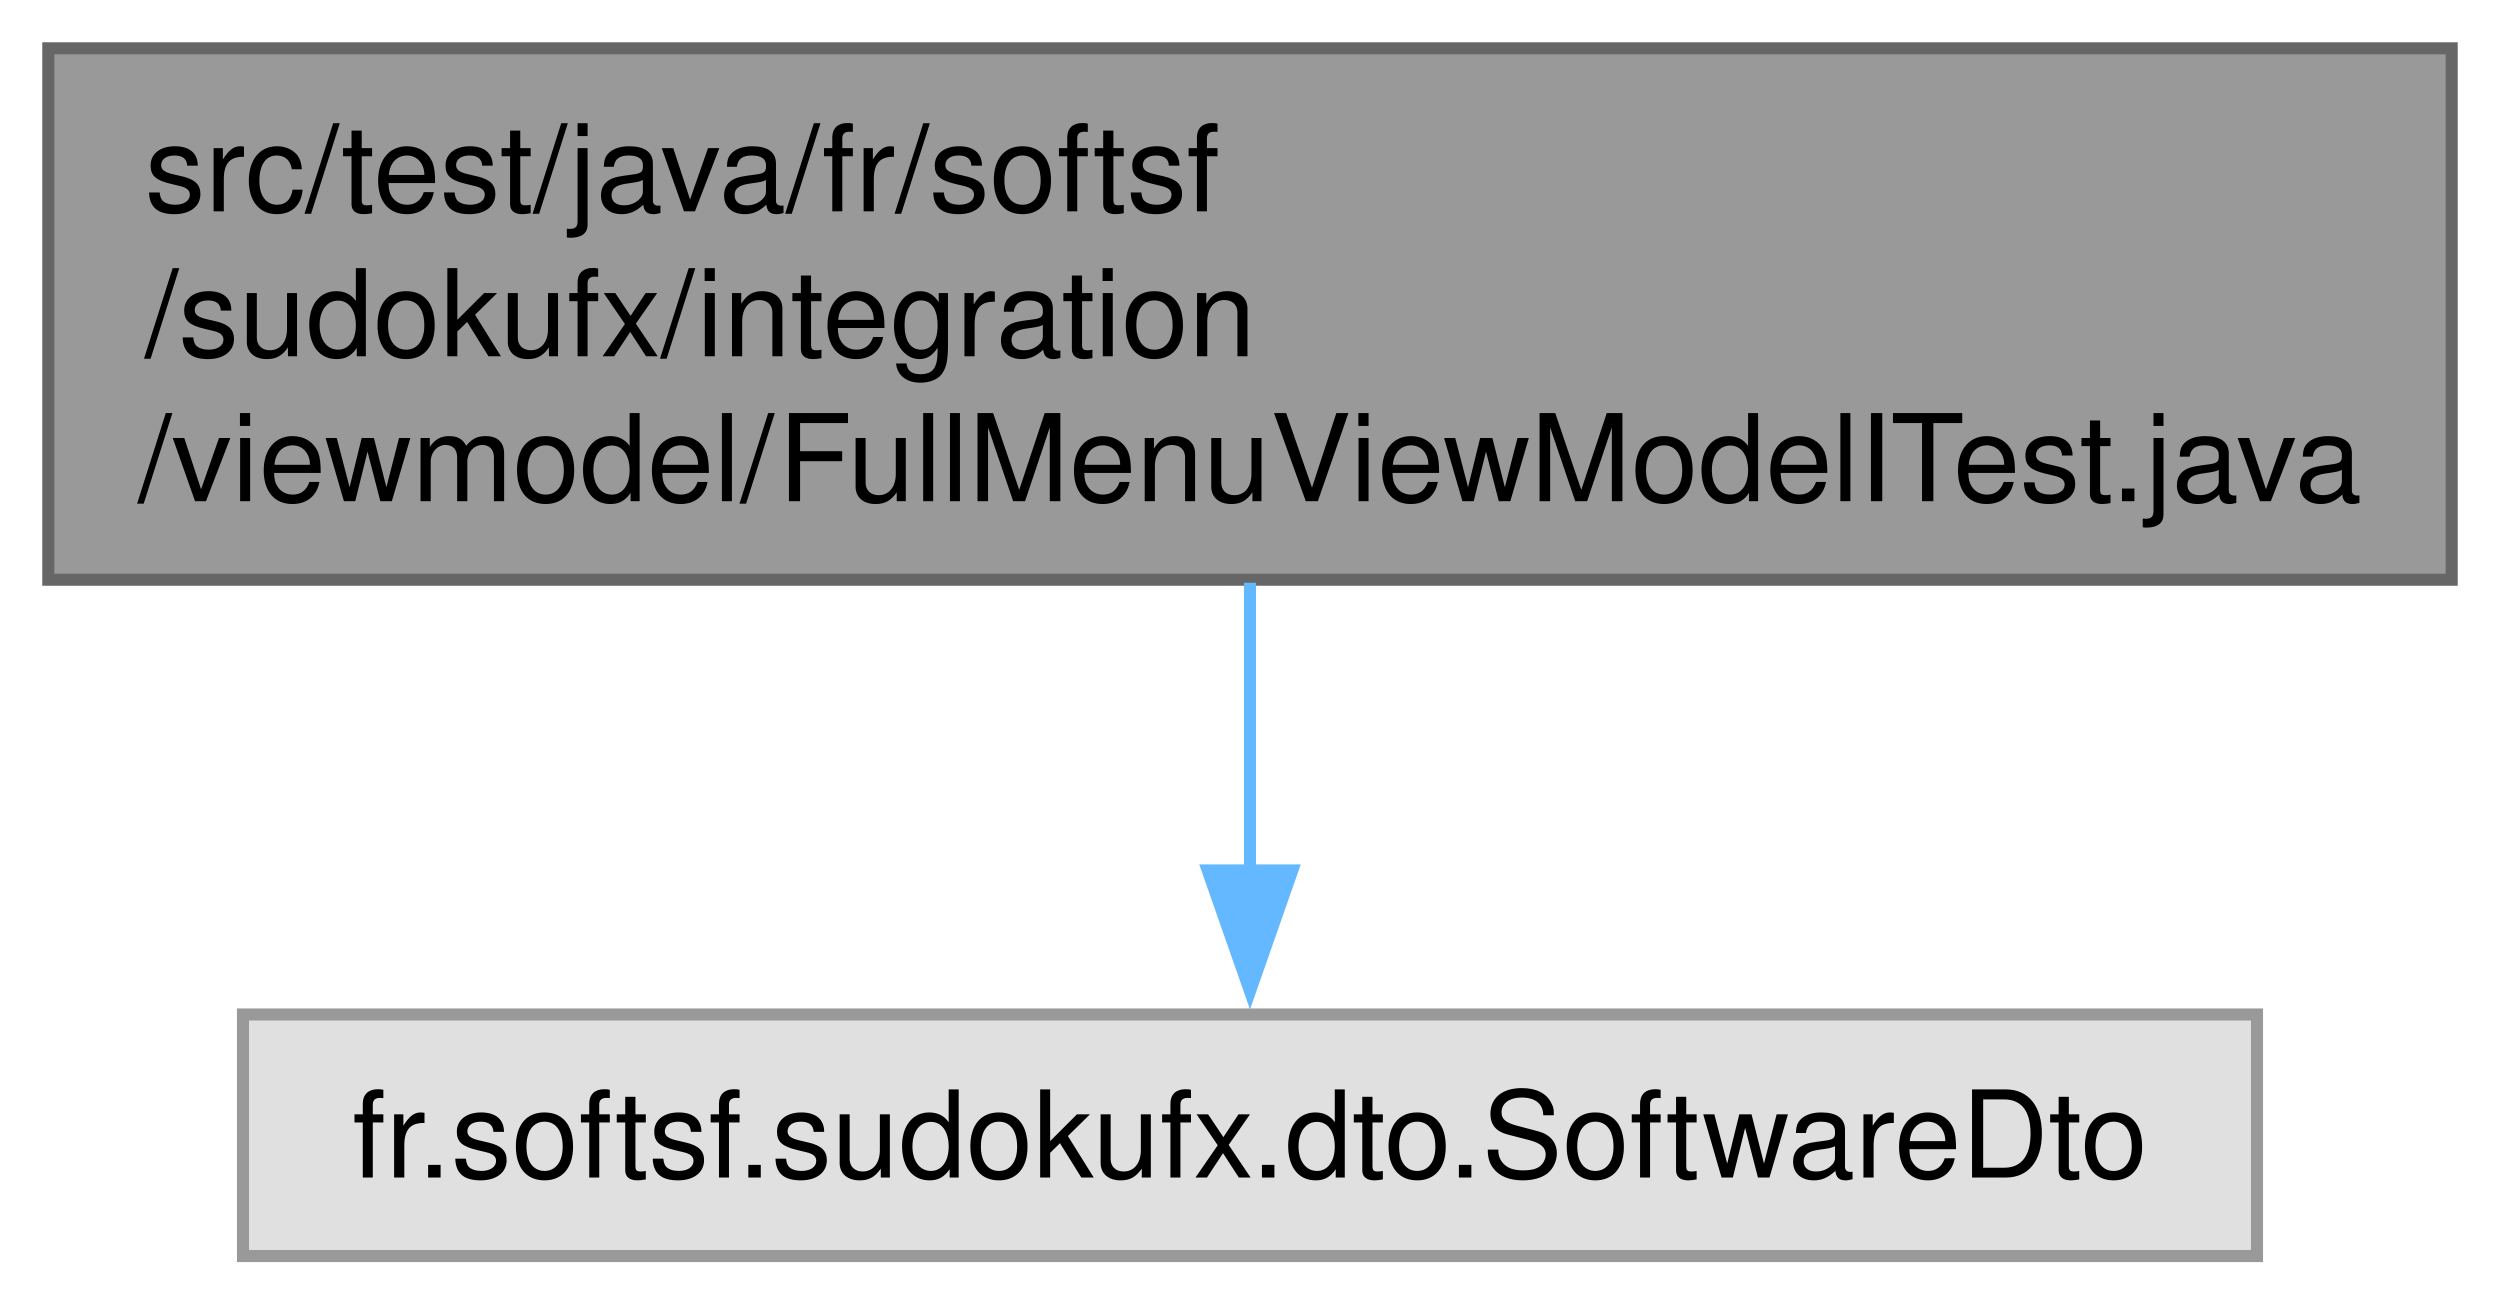
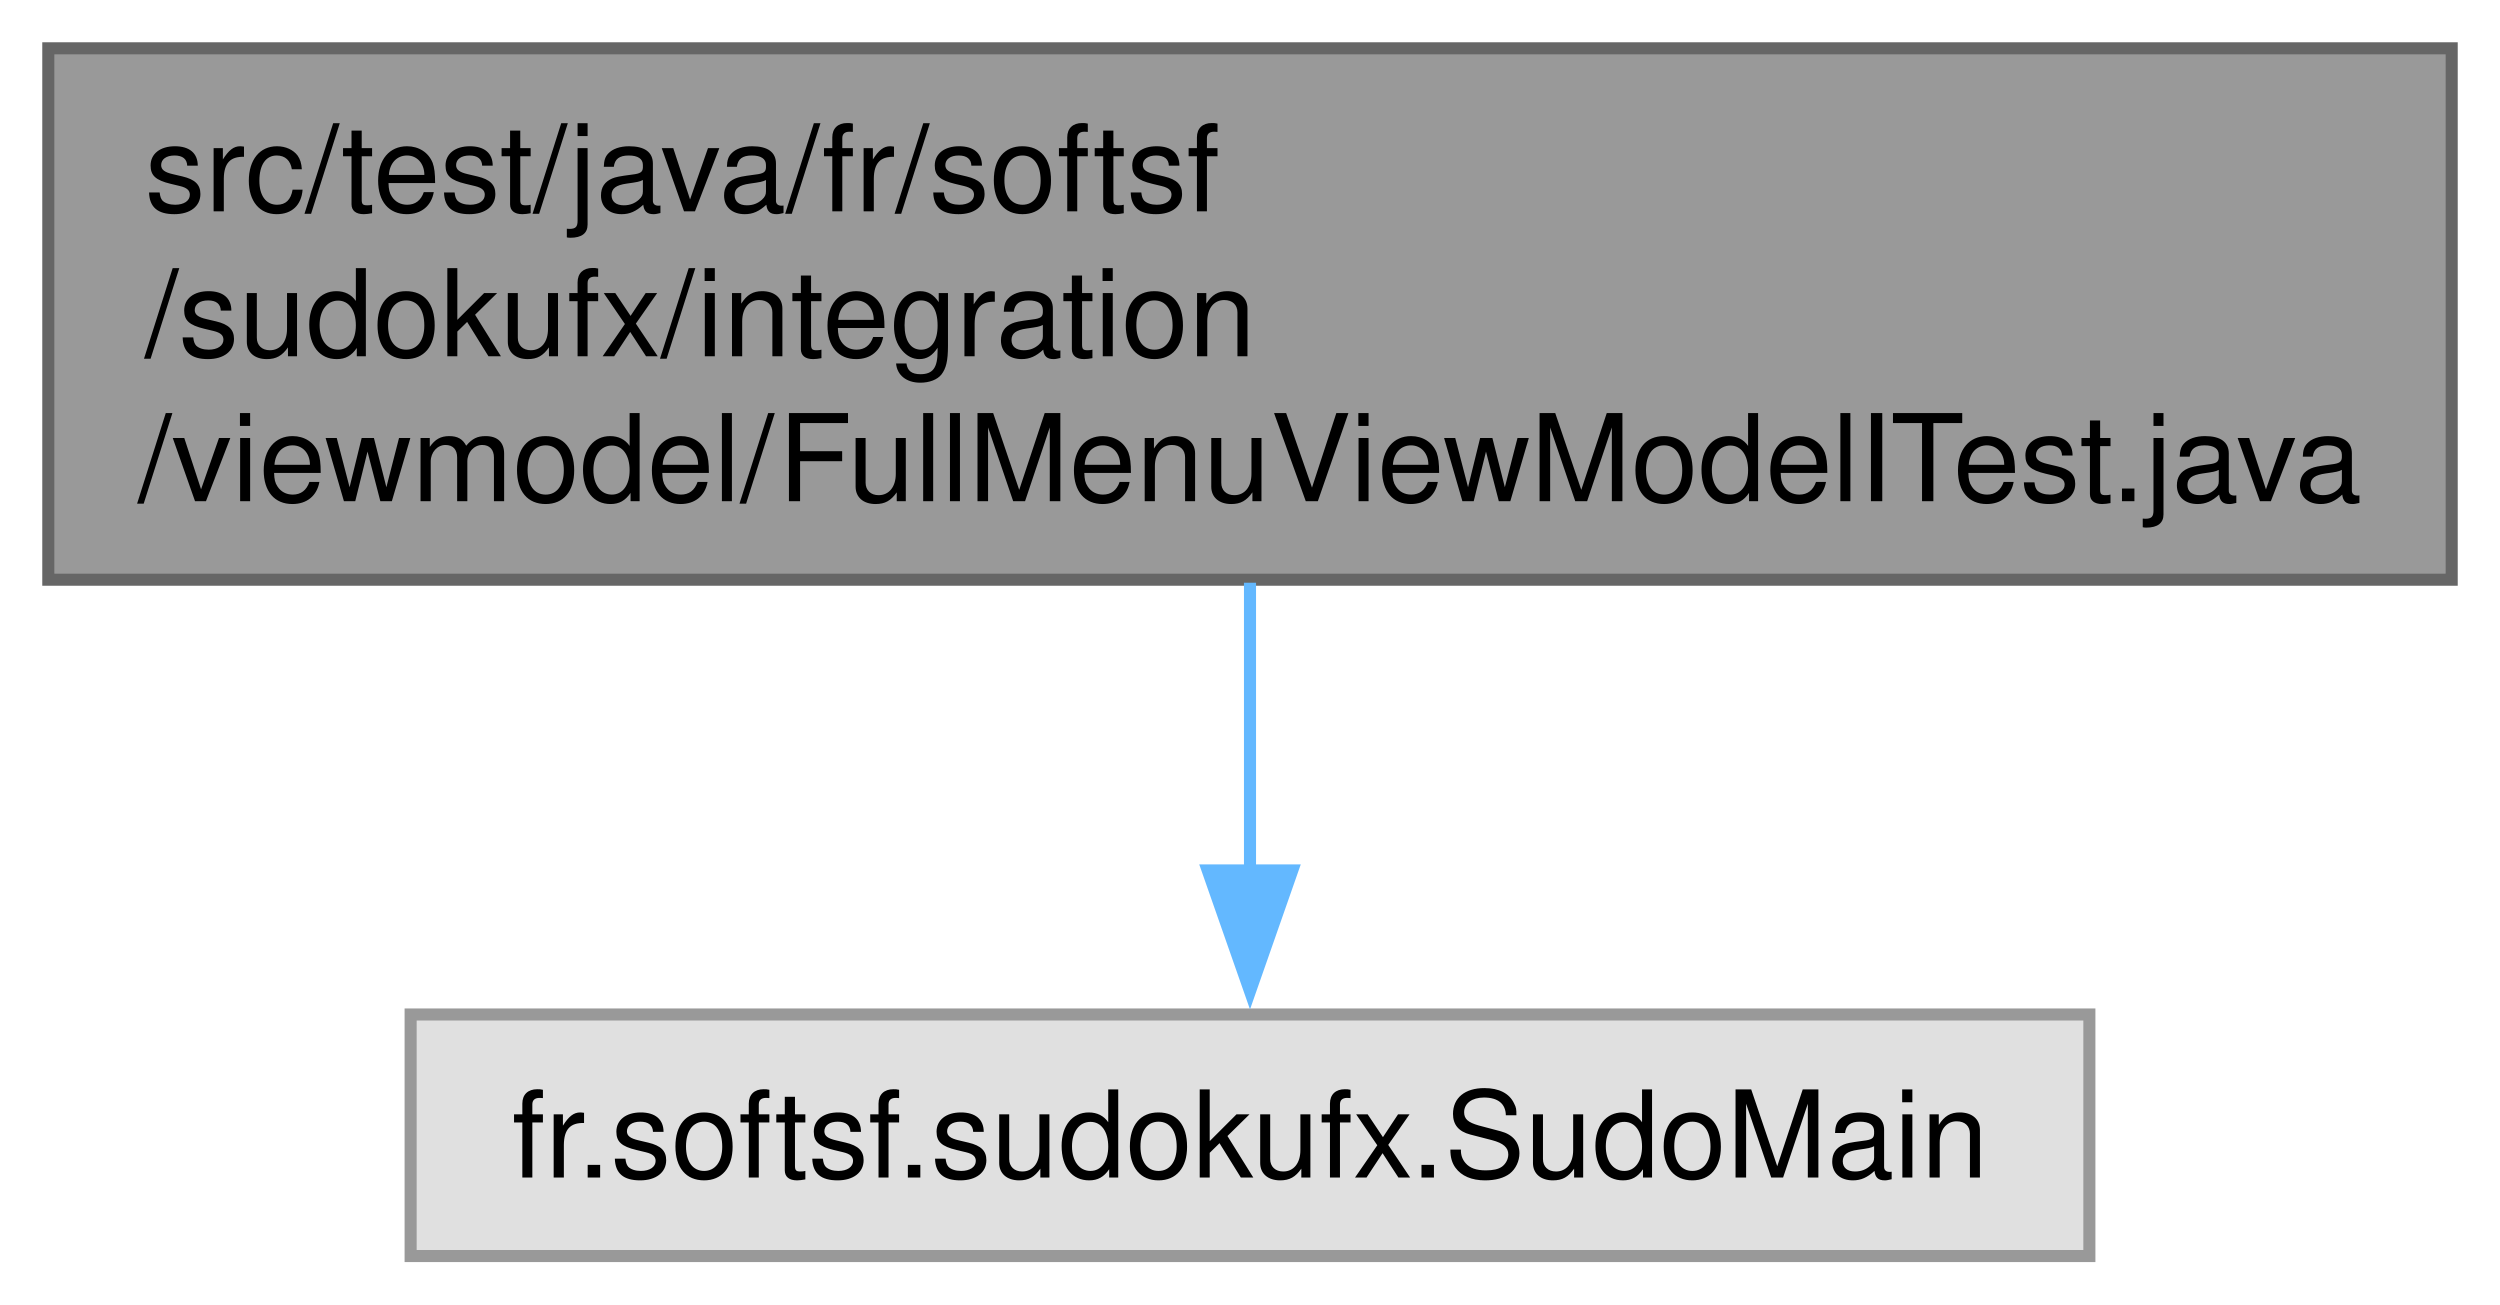
<svg xmlns="http://www.w3.org/2000/svg" xmlns:xlink="http://www.w3.org/1999/xlink" width="207pt" height="108pt" viewBox="0.00 0.00 207.00 108.00">
  <g id="graph0" class="graph" transform="scale(1 1) rotate(0) translate(4 104)">
    <g id="Node000001" class="node">
      <g id="a_Node000001">
        <a xlink:title=" ">
          <polygon fill="#999999" stroke="#666666" points="199,-100 0,-100 0,-56 199,-56 199,-100" />
          <text text-anchor="start" x="8" y="-86.5" font-family="Helvetica,sans-Serif" font-size="10.00">src/test/java/fr/softsf</text>
          <text text-anchor="start" x="8" y="-74.5" font-family="Helvetica,sans-Serif" font-size="10.00">/sudokufx/integration</text>
          <text text-anchor="middle" x="99.5" y="-62.5" font-family="Helvetica,sans-Serif" font-size="10.00">/viewmodel/FullMenuViewModelITest.java</text>
        </a>
      </g>
    </g>
    <g id="Node000002" class="node">
      <g id="a_Node000002">
        <a xlink:title=" ">
-           <polygon fill="#e0e0e0" stroke="#999999" points="182.88,-20 16.12,-20 16.12,0 182.88,0 182.88,-20" />
-           <text text-anchor="middle" x="99.5" y="-6.5" font-family="Helvetica,sans-Serif" font-size="10.00">fr.softsf.sudokufx.dto.SoftwareDto</text>
+           <polygon fill="#e0e0e0" stroke="#999999" points="169,-20 30,-20 30,0 169,0 169,-20" />
+           <text text-anchor="middle" x="99.5" y="-6.5" font-family="Helvetica,sans-Serif" font-size="10.00">fr.softsf.sudokufx.SudoMain</text>
        </a>
      </g>
    </g>
    <g id="edge1_Node000001_Node000002" class="edge">
      <g id="a_edge1_Node000001_Node000002">
        <a xlink:title=" ">
          <path fill="none" stroke="#63b8ff" d="M99.5,-55.75C99.5,-48.13 99.5,-39.53 99.5,-31.93" />
          <polygon fill="#63b8ff" stroke="#63b8ff" points="103,-31.93 99.5,-21.93 96,-31.93 103,-31.93" />
        </a>
      </g>
    </g>
  </g>
</svg>
